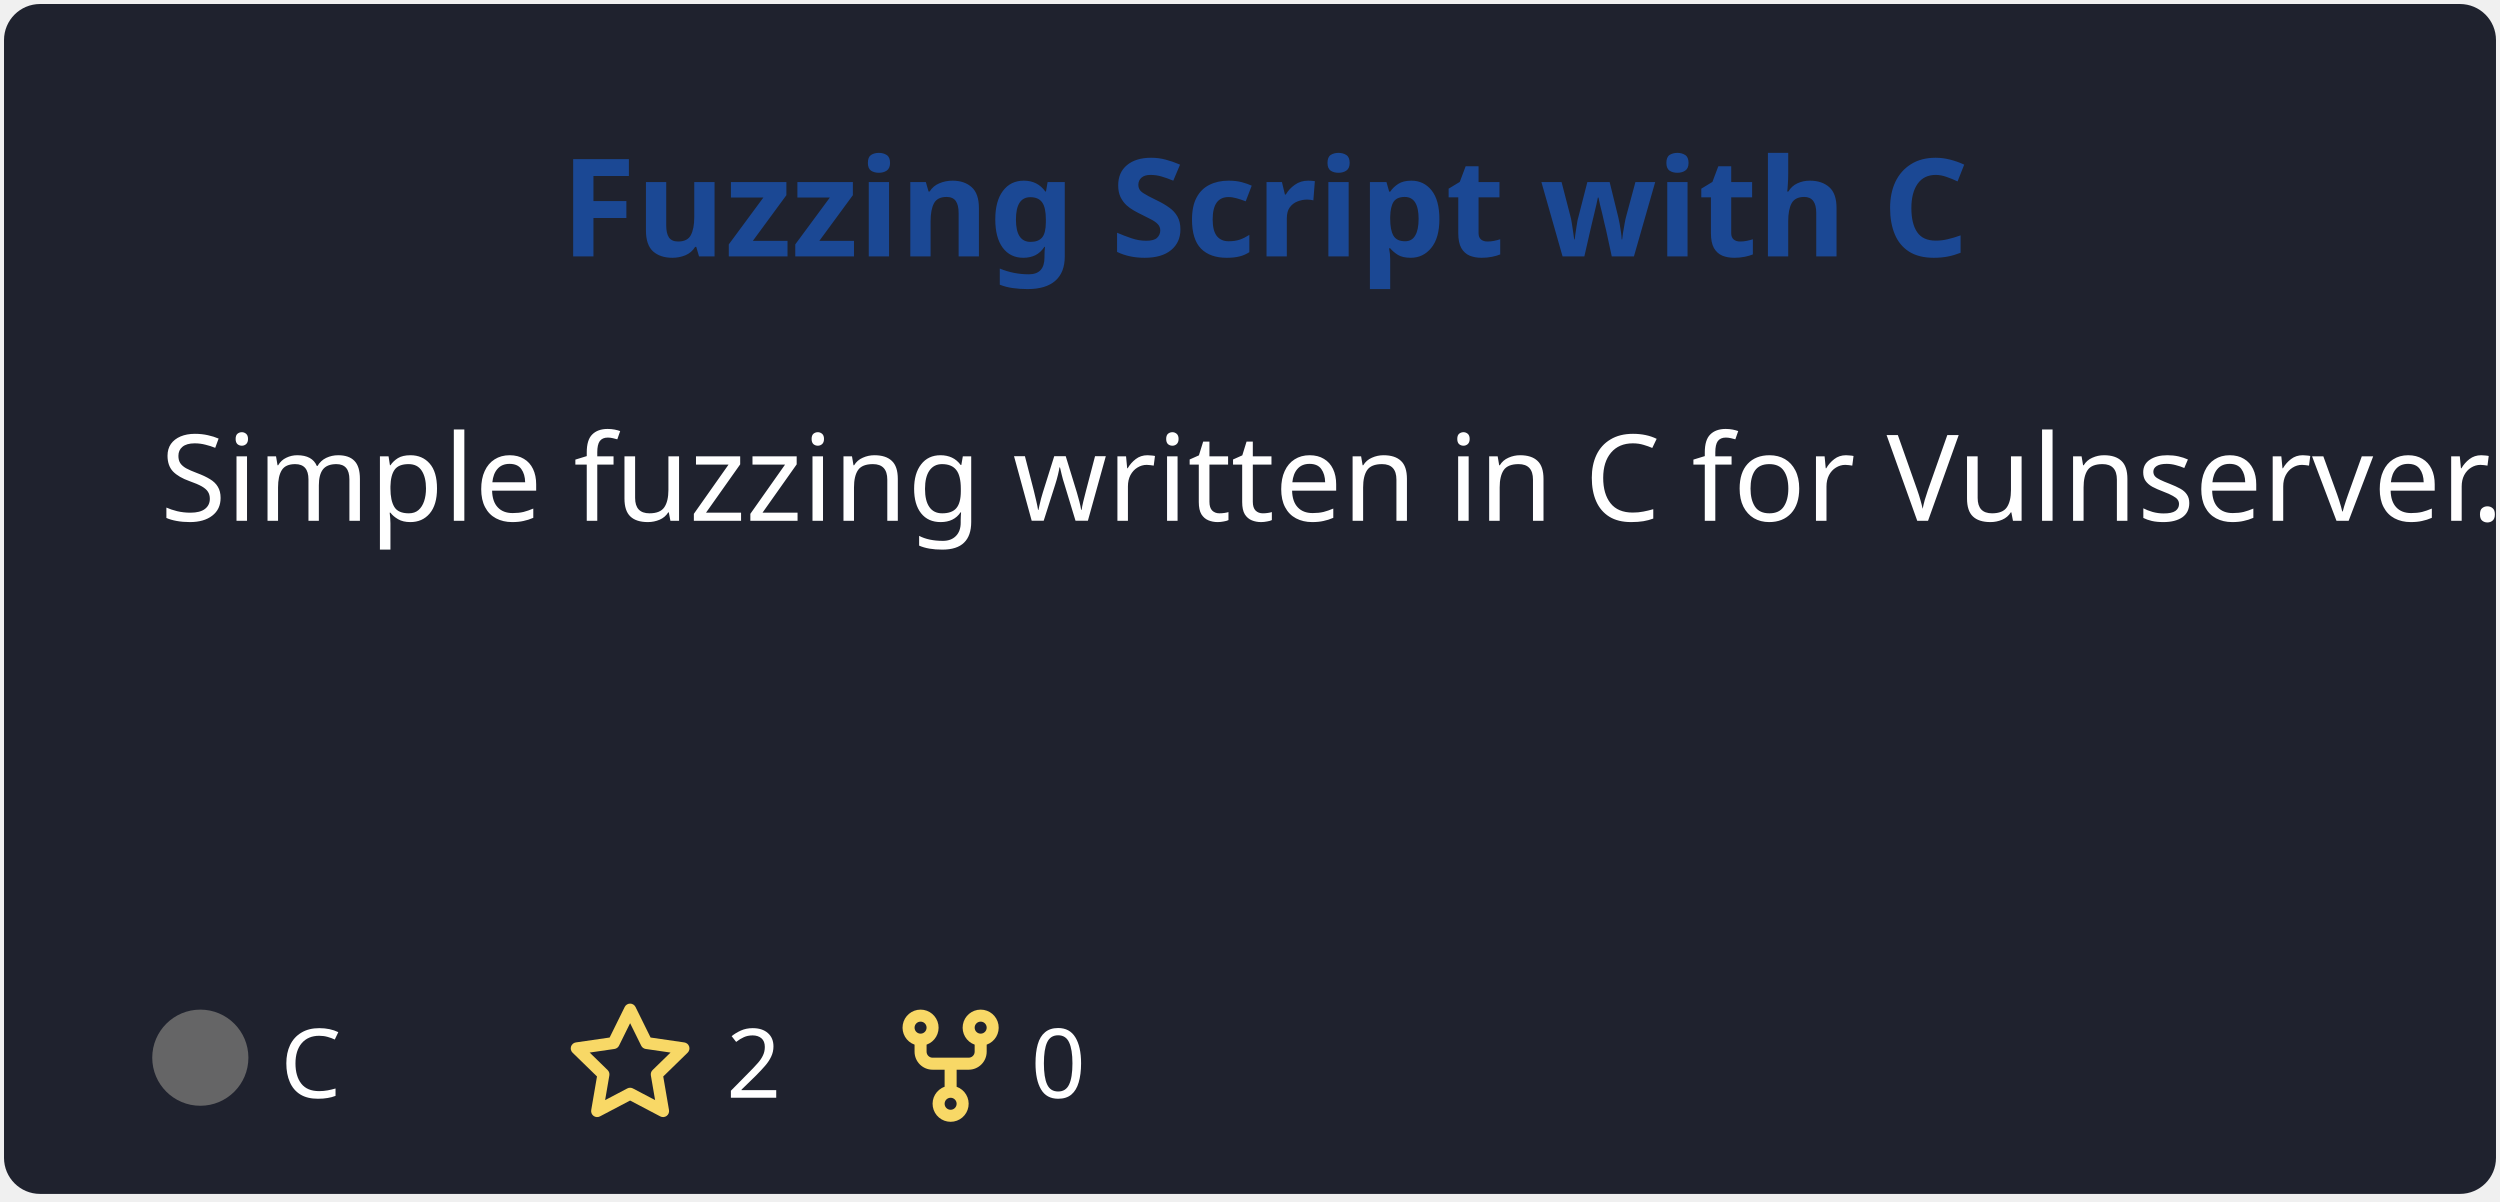
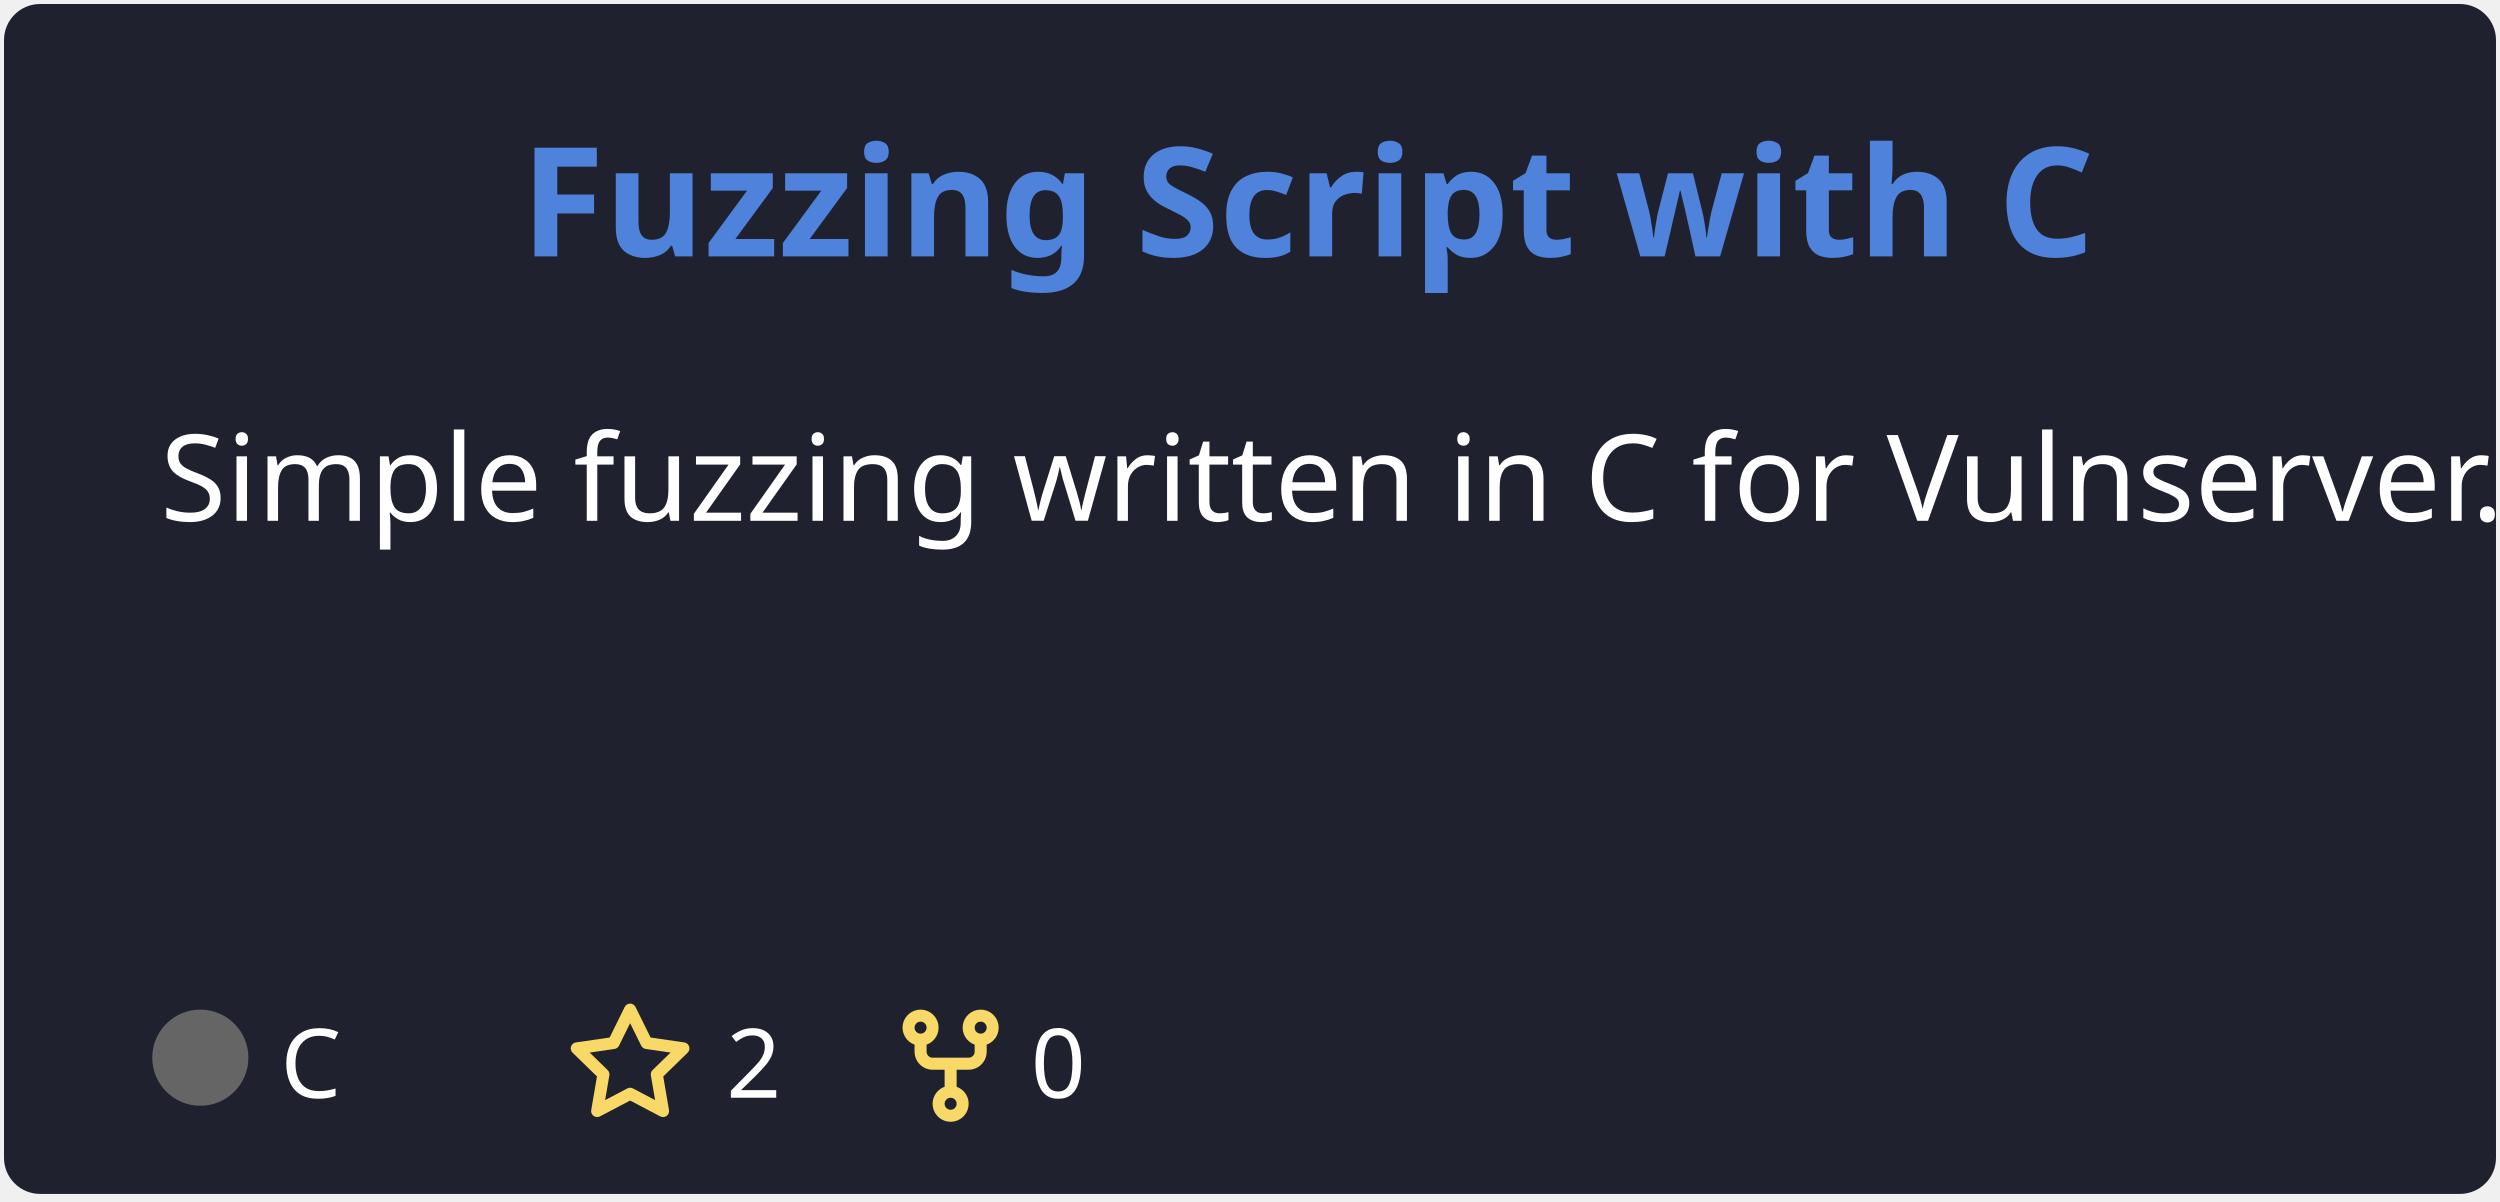
<svg xmlns="http://www.w3.org/2000/svg" width="312" height="150" viewBox="0 0 312 150" fill="none" role="img" aria-labelledby="descId">
  <style>
        .header {
-             font: 600 17px 'Segoe UI', Ubuntu, Sans-Serif;
-             fill: #1b4894;
+             font: 600 19px 'Segoe UI', Ubuntu, Sans-Serif;
+             fill: #4e82db;
            animation: fadeInAnimation 0.8s ease-in-out forwards;
        }

        @supports(-moz-appearance: auto) {
            .header {
                font-size: 15.5px;
            }
        }

        .description {
            font: 400 13px 'Segoe UI', Ubuntu, Sans-Serif; fill: #ffffff;
        }

        .gray {
            font: 400 12px 'Segoe UI', Ubuntu, Sans-Serif; fill: #ffffff;
        }

        .icon { 
            fill: #F8D866 
        }
    
        .badge { 
            font: 600 11px 'Segoe UI', Ubuntu, Sans-Serif; 
        }
    
        .badge rect { 
            opacity: 0.2 
        }

        @keyframes scaleInAnimation {
            from {
                transform: translate(-5px, 5px) scale(0);
            }
            to {
                transform: translate(-5px, 5px) scale(1);
            }
        }
        
        @keyframes fadeInAnimation {
            from {
                opacity: 0;
            }
            to {
                opacity: 1;
            }
        }

        * {
            animation-duration: 0s !important; 
            animation-delay: 0s !important; 
        }
    </style>
  <rect data-testid="card-bg" x="0.5" y="0.5" rx="4.5" width="311" height="99%" fill="#1F222E" stroke="#e4e2e2" stroke-opacity="0" />
  <g data-testid="card-title" transform="translate(25,32)">
    <g transform="translate(0,0)">
-       <text x="45" y="0" class="header" data-testid="header">
+       <text x="40" y="0" class="header" data-testid="header">
                Fuzzing Script with C 
            </text>
    </g>
  </g>
  <g data-testid="main-card-body" transform="translate(0,52)">
    <text class="description" x="55" y="-5">
      <tspan dy="1.2em" x="20" font-size="15"> Simple fuzzing written in C for Vulnserver. </tspan>
    </text>
    <g transform="translate(25, 45)">
      <g transform="translate(0, 40)">
        <g data-testid="primay-lang">
          <circle data-testid="lang-color" cx="0" cy="-5" r="6" fill="#656566" />
          <text data-testid="lang-name" class="gray" x="10"> C </text>
        </g>
      </g>
      <g transform="translate(25.6375.0)">
        <g transform="translate(20,40)">
          <svg class="icon" y="-12" viewBox="0 0 16 16" version="1.1" width="16" height="16">
            <path fill-rule="evenodd" d="M8 .25a.75.75 0 01.673.418l1.882 3.815 4.21.612a.75.75 0 01.416 1.279l-3.046 2.97.719 4.192a.75.75 0 01-1.088.791L8 12.347l-3.766 1.98a.75.75 0 01-1.088-.79l.72-4.194L.818 6.374a.75.75 0 01.416-1.28l4.21-.611L7.327.668A.75.75 0 018 .25zm0 2.445L6.615 5.5a.75.75 0 01-.564.41l-3.097.45 2.24 2.184a.75.75 0 01.216.664l-.528 3.084 2.769-1.456a.75.75 0 01.698 0l2.77 1.456-.53-3.084a.75.75 0 01.216-.664l2.24-2.183-3.096-.45a.75.75 0 01-.564-.41L8 2.694v.001z" />
          </svg>
        </g>
        <g transform="translate(40,40)">
          <text data-testid="stargazers" class="gray"> 2 </text>
        </g>
        <g transform="translate(45,0)">
          <g transform="translate(0,0)">
            <svg class="icon" x="15" y="28" viewBox="0 0 16 16" version="1.1" width="16" height="16">
              <path fill-rule="evenodd" d="M5 3.25a.75.75 0 11-1.5 0 .75.75 0 011.5 0zm0 2.122a2.25 2.25 0 10-1.5 0v.878A2.25 2.25 0 005.75 8.5h1.5v2.128a2.251 2.251 0 101.5 0V8.5h1.5a2.25 2.25 0 002.25-2.25v-.878a2.25 2.25 0 10-1.5 0v.878a.75.75 0 01-.75.75h-4.5A.75.75 0 015 6.25v-.878zm3.75 7.378a.75.75 0 11-1.5 0 .75.75 0 011.5 0zm3-8.75a.75.75 0 100-1.5.75.75 0 000 1.5z" />
            </svg>
          </g>
          <g transform="translate(33,40)">
            <text data-testid="forkcount" class="gray"> 0 </text>
          </g>
        </g>
      </g>
    </g>
  </g>
</svg>
